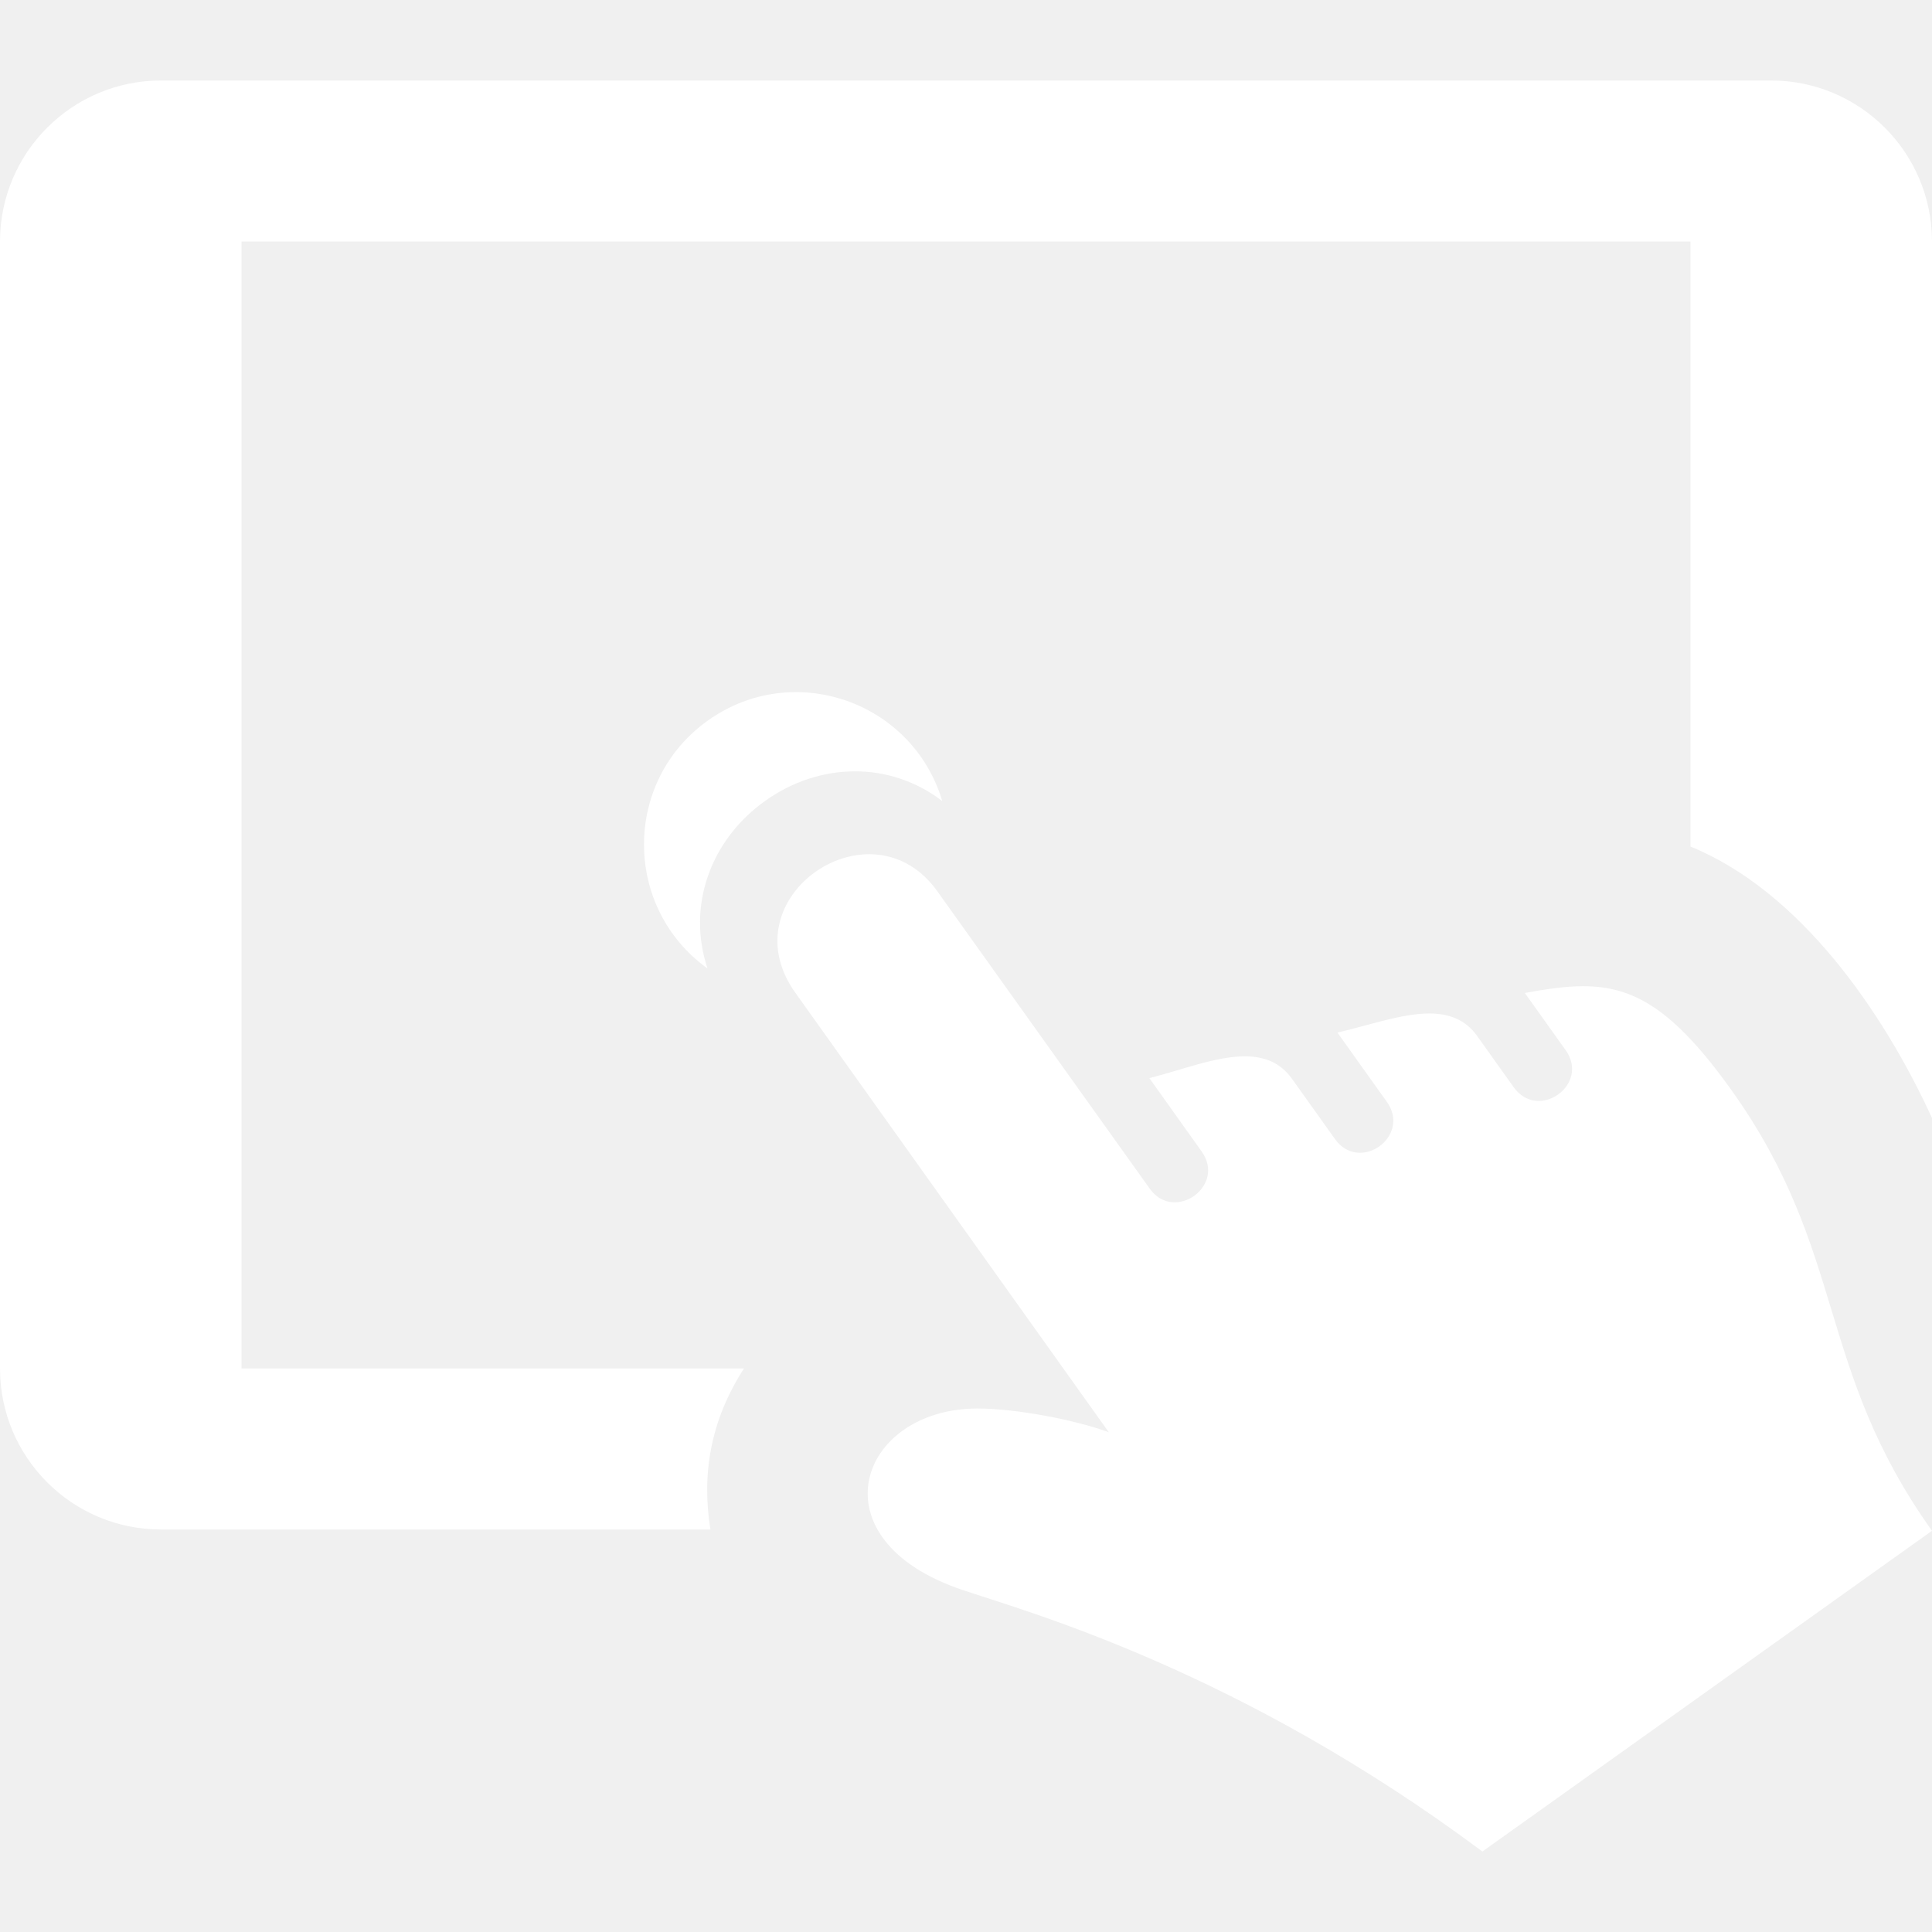
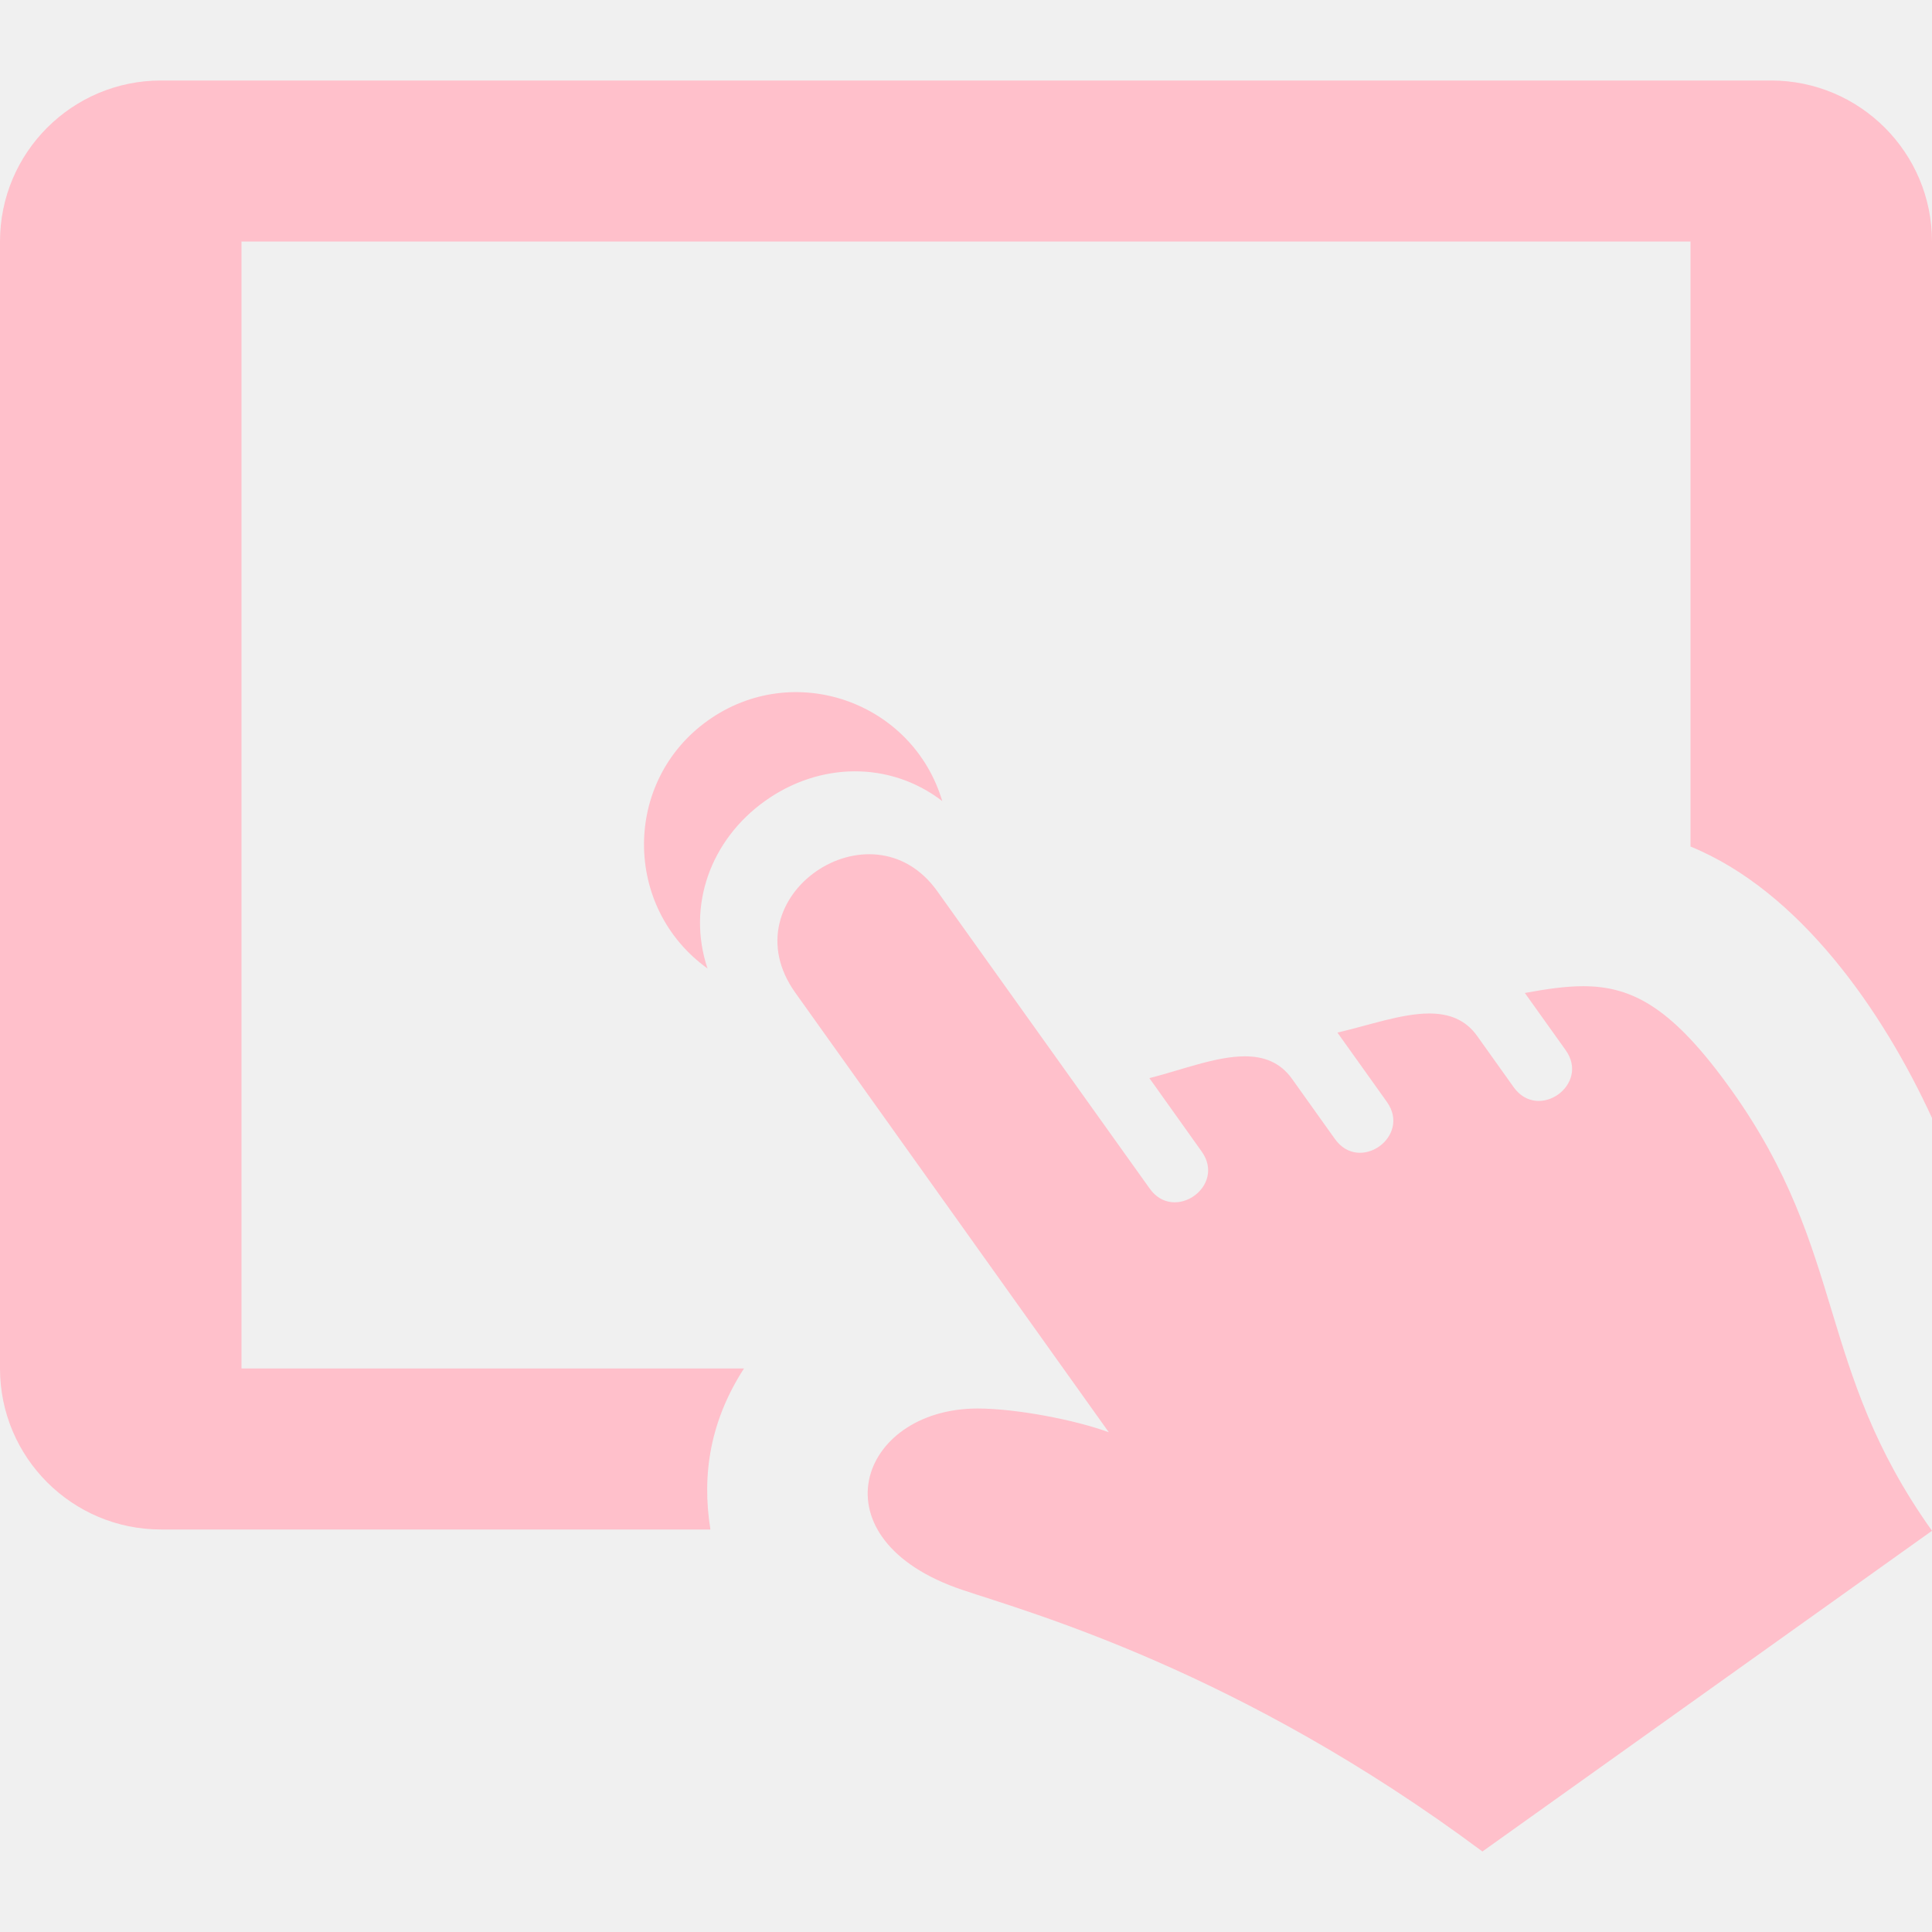
- <svg xmlns="http://www.w3.org/2000/svg" width="24" height="24" viewBox="0 0 24 24" fill="white">
+ <svg xmlns="http://www.w3.org/2000/svg" width="24" height="24" viewBox="0 0 24 24" fill="pink">
  <path d="M8.793 8.951c1.062-.757 2.542-.239 2.912 1-.655-.502-1.528-.482-2.2-.002-.677.482-.976 1.303-.716 2.082-1.05-.755-1.055-2.325.004-3.08zm3.164 10.8c.841.283 3.443 1.003 6.458 3.249l5.585-3.984c-1.448-2.031-1.05-3.452-2.489-5.471-.726-1.017-1.222-1.294-1.845-1.294-.22 0-.456.035-.724.084l.507.71c.306.428-.34.889-.646.46l-.452-.634c-.149-.21-.357-.281-.596-.281-.345 0-.753.148-1.141.237l.615.862c.304.428-.34.889-.646.46l-.533-.747c-.148-.208-.353-.28-.586-.28-.359 0-.787.17-1.186.271l.65.912c.306.429-.343.887-.646.46l-2.638-3.693c-.817-1.148-2.612.07-1.765 1.259l3.895 5.461c-.418-.154-1.152-.295-1.632-.295-1.481.003-2.051 1.628-.185 2.254zm-2.715-2.751h-6.242v-14h18v7.516c1.359.555 2.391 2.046 3 3.372v-10.888c0-1.104-.896-2-2-2h-20c-1.104 0-2 .896-2 2v14c0 1.104.896 2 2 2h6.825c-.111-.69.002-1.358.417-2z" />
</svg>
